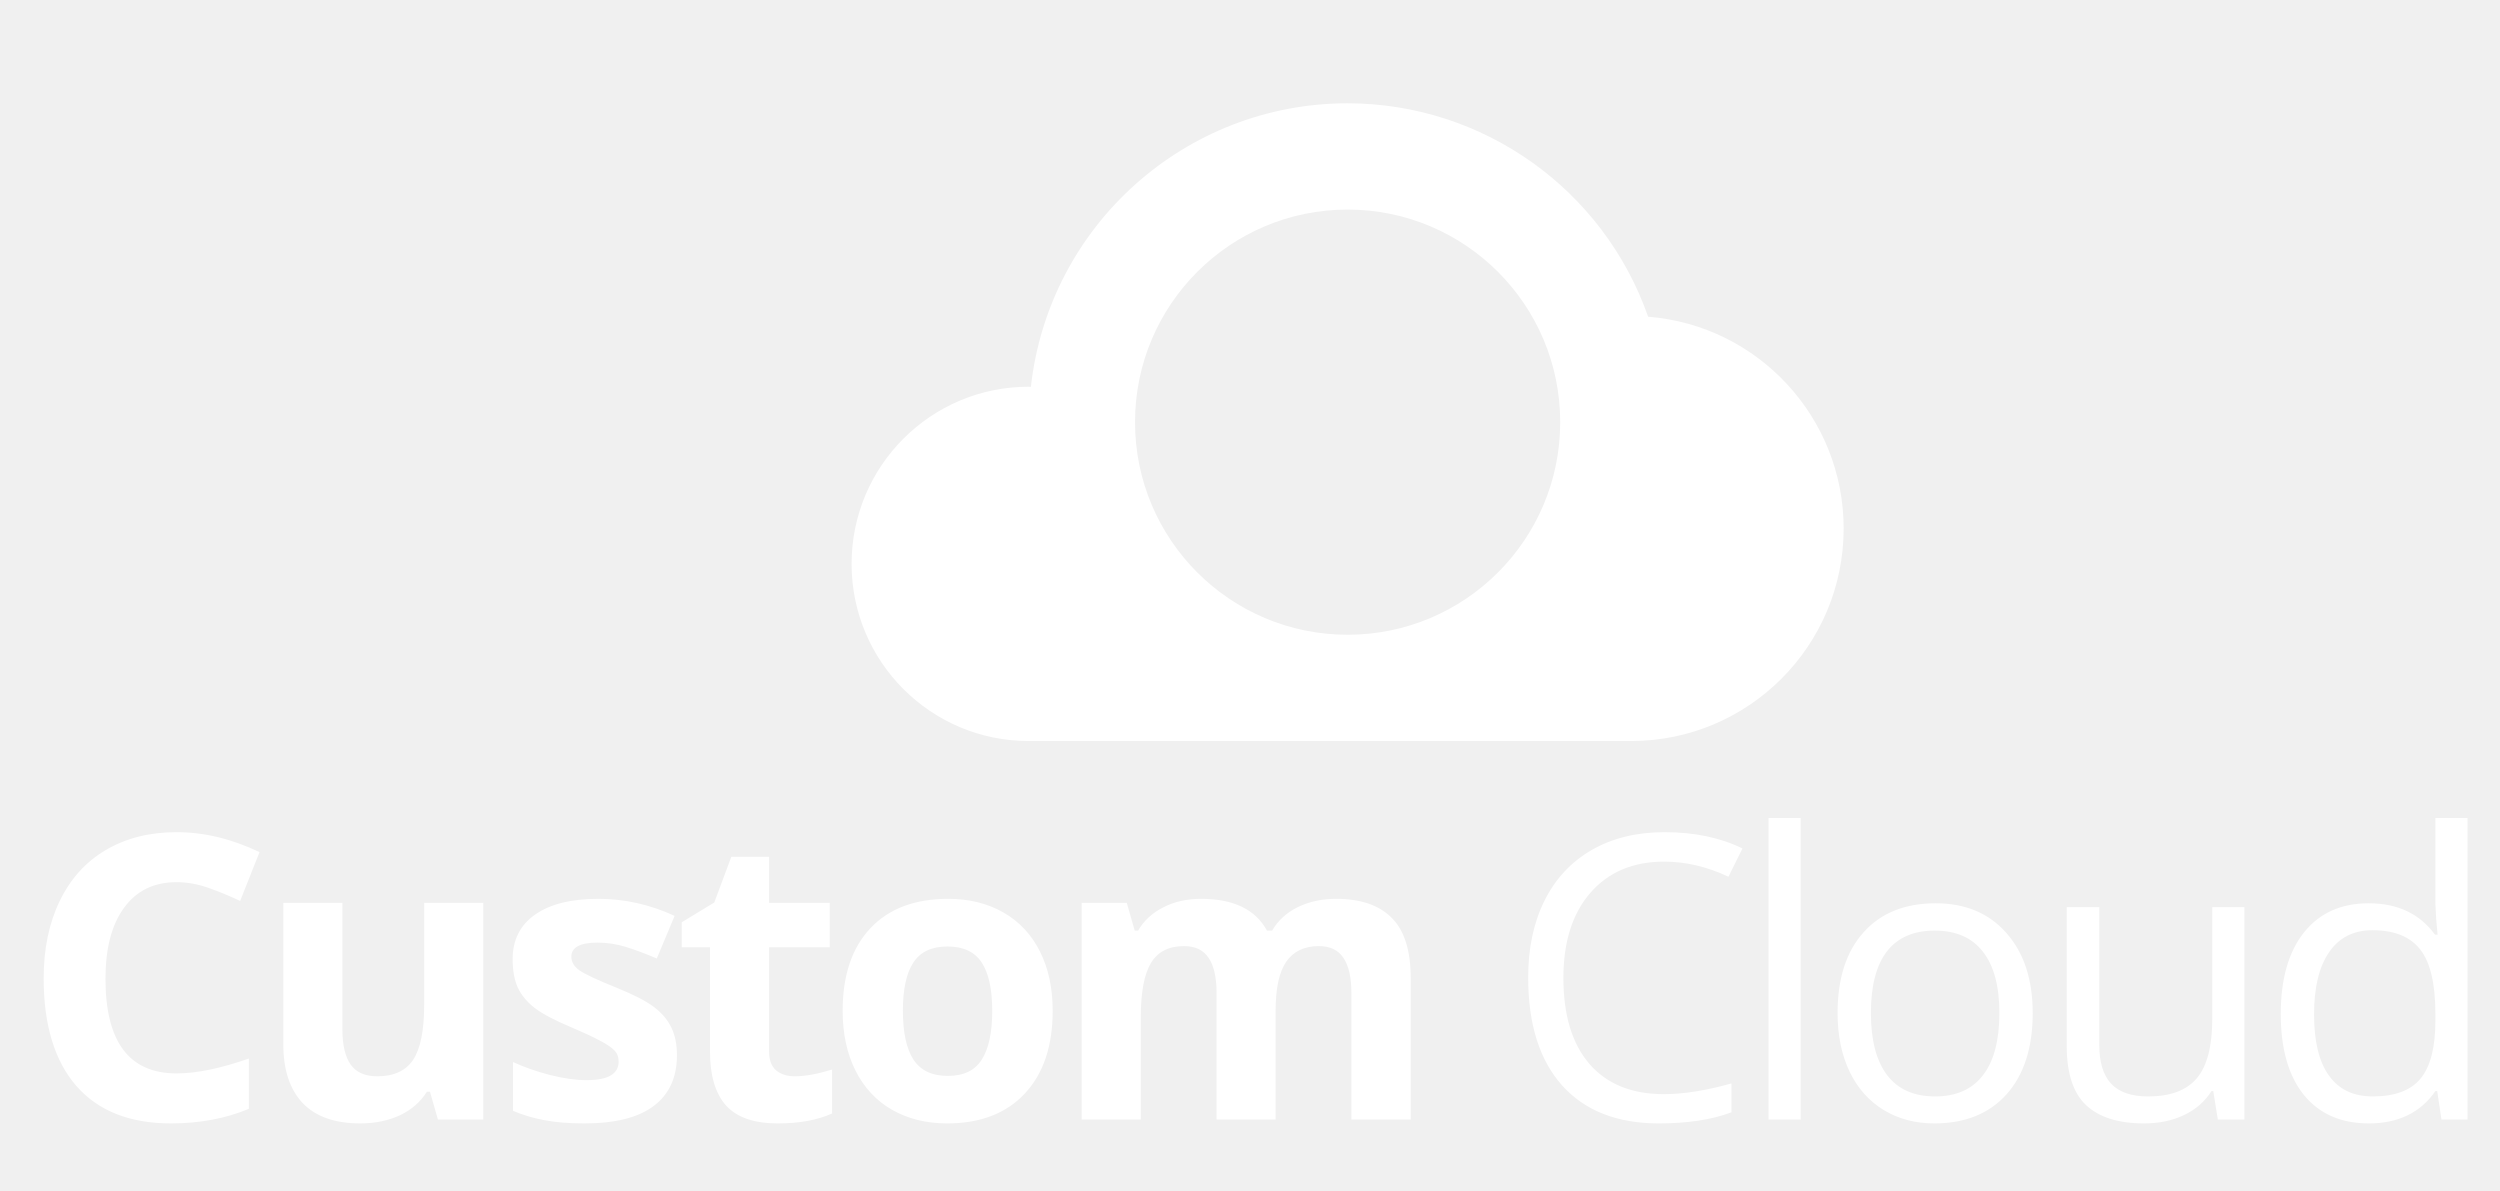
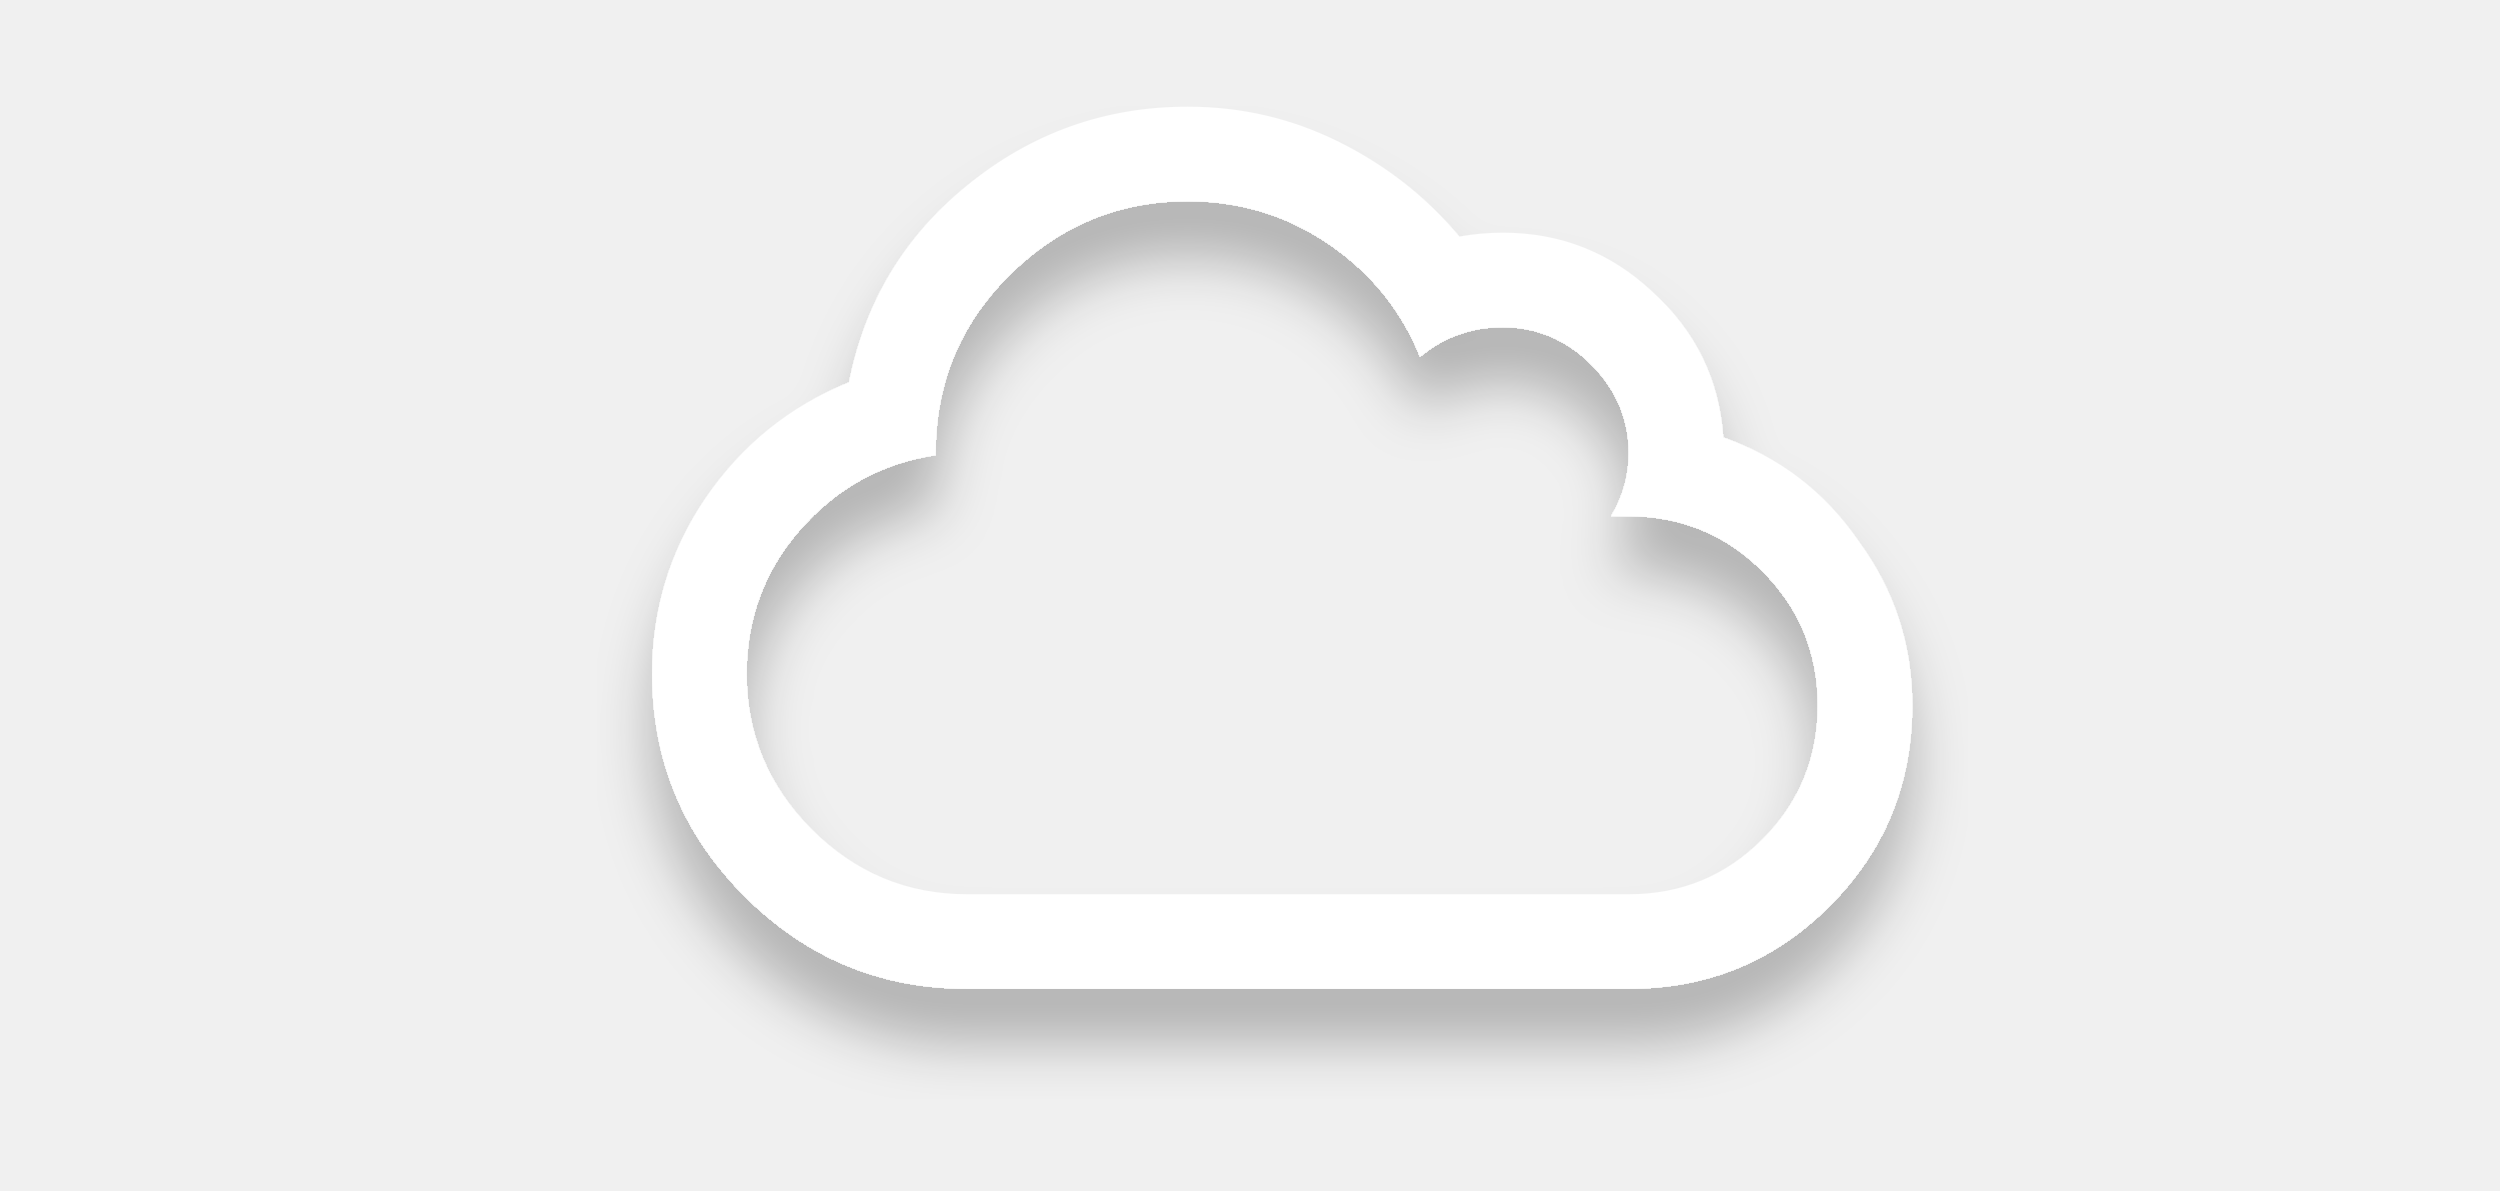
- <svg xmlns="http://www.w3.org/2000/svg" xml:space="preserve" height="120" viewBox="0 0 252 119.998" width="252" version="1.1" y="0px" x="0px" enable-background="new 0 0 595.275 311.111">
-   <path d="m178.27 82.457v30.393h3.24v-30.393h-3.24zm67.22 0v8.711l0.08 1.504 0.14 1.543h-0.26c-1.55-2.11-3.77-3.164-6.68-3.164-2.78 0-4.96 0.976-6.52 2.929-1.56 1.954-2.35 4.694-2.35 8.22 0 3.53 0.78 6.25 2.33 8.17 1.56 1.91 3.74 2.87 6.54 2.87 2.98 0 5.22-1.09 6.72-3.26h0.18l0.43 2.87h2.63v-30.393h-3.24zm-227.69 1.426c-2.722 0-5.098 0.599-7.129 1.797-2.018 1.185-3.568 2.897-4.649 5.136-1.081 2.227-1.621 4.825-1.621 7.793 0 4.711 1.1 8.331 3.301 10.861 2.2 2.51 5.378 3.77 9.531 3.77 2.891 0 5.508-0.49 7.852-1.47v-5.07c-2.852 1-5.28 1.5-7.285 1.5-4.779 0-7.168-3.18-7.168-9.552 0-3.059 0.625-5.442 1.875-7.148 1.25-1.719 3.014-2.578 5.293-2.578 1.041 0 2.103 0.189 3.183 0.566 1.081 0.378 2.155 0.821 3.223 1.328l1.953-4.921c-2.799-1.342-5.586-2.012-8.359-2.012zm149.99 0c-2.82 0-5.26 0.599-7.35 1.797-2.07 1.198-3.66 2.903-4.76 5.117-1.1 2.213-1.64 4.792-1.64 7.734 0 4.699 1.14 8.329 3.42 10.879 2.29 2.55 5.54 3.83 9.74 3.83 2.9 0 5.35-0.37 7.33-1.12v-2.91c-2.56 0.72-4.83 1.08-6.82 1.08-3.24 0-5.74-1.02-7.5-3.05-1.75-2.04-2.62-4.93-2.62-8.67 0-3.632 0.91-6.491 2.72-8.574 1.82-2.096 4.3-3.144 7.44-3.144 2.16 0 4.32 0.507 6.48 1.523l1.41-2.852c-2.24-1.093-4.86-1.64-7.85-1.64zm-94.073 2.48l-1.719 4.61-3.281 1.992v2.519h2.851v10.526c0 2.41 0.541 4.22 1.621 5.43 1.094 1.2 2.832 1.8 5.215 1.8 2.162 0 3.985-0.33 5.469-1v-4.43c-1.458 0.45-2.708 0.68-3.75 0.68-0.781 0-1.413-0.2-1.894-0.6-0.469-0.41-0.704-1.03-0.704-1.88v-10.526h6.114v-4.472h-6.114v-4.649h-3.808zm-13.391 4.239c-2.76 0-4.896 0.533-6.406 1.601-1.497 1.055-2.246 2.552-2.246 4.492 0 1.133 0.176 2.09 0.527 2.871 0.365 0.764 0.938 1.454 1.719 2.054 0.794 0.6 2.031 1.25 3.711 1.95 1.172 0.5 2.109 0.93 2.812 1.31 0.703 0.36 1.198 0.7 1.485 1 0.286 0.28 0.429 0.66 0.429 1.13 0 1.25-1.08 1.87-3.242 1.87-1.054 0-2.278-0.17-3.672-0.52-1.38-0.36-2.623-0.79-3.73-1.31v4.92c0.976 0.42 2.025 0.73 3.144 0.94 1.12 0.22 2.474 0.33 4.063 0.33 3.099 0 5.423-0.59 6.973-1.76 1.562-1.17 2.343-2.88 2.343-5.12 0-1.08-0.188-2.01-0.566-2.79s-0.964-1.47-1.758-2.07-2.044-1.24-3.75-1.934c-1.914-0.768-3.157-1.347-3.73-1.738-0.56-0.39-0.84-0.853-0.84-1.387 0-0.95 0.879-1.425 2.637-1.425 0.989 0 1.959 0.149 2.91 0.449 0.95 0.299 1.972 0.683 3.066 1.152l1.797-4.297c-2.487-1.146-5.046-1.718-7.676-1.718zm35.258 0c-3.372 0-5.99 0.989-7.852 2.968s-2.793 4.753-2.793 8.32c0 2.29 0.43 4.3 1.29 6.02 0.859 1.71 2.089 3.04 3.691 3.96 1.601 0.91 3.45 1.37 5.547 1.37 3.346 0 5.953-1 7.833-3.01 1.87-2 2.81-4.78 2.81-8.34 0-2.291-0.43-4.29-1.29-5.995-0.86-1.706-2.09-3.015-3.69-3.926-1.601-0.912-3.45-1.367-5.546-1.367zm25.476 0c-1.43 0-2.7 0.286-3.8 0.859-1.11 0.56-1.96 1.341-2.54 2.344h-0.34l-0.8-2.793h-4.55v21.838h5.96v-10.28c0-2.56 0.35-4.403 1.04-5.523s1.79-1.68 3.32-1.68c1.13 0 1.96 0.397 2.48 1.192 0.53 0.781 0.8 1.959 0.8 3.531v12.76h5.95v-10.96c0-2.265 0.36-3.919 1.08-4.96 0.73-1.042 1.82-1.563 3.28-1.563 1.13 0 1.96 0.397 2.48 1.192 0.53 0.781 0.8 1.959 0.8 3.531v12.76h5.98v-14.241c0-2.799-0.64-4.83-1.92-6.093-1.26-1.276-3.13-1.914-5.6-1.914-1.43 0-2.72 0.28-3.87 0.839-1.13 0.56-1.99 1.348-2.58 2.364h-0.52c-1.16-2.136-3.38-3.203-6.65-3.203zm-92.503 0.41v14.238c0 2.58 0.651 4.56 1.953 5.94 1.302 1.36 3.235 2.05 5.801 2.05 1.497 0 2.832-0.28 4.003-0.82 1.172-0.56 2.077-1.35 2.715-2.37h0.313l0.801 2.8h4.57v-21.838h-5.957v10.278c0 2.57-0.371 4.42-1.113 5.54-0.743 1.11-1.947 1.66-3.614 1.66-1.224 0-2.116-0.39-2.675-1.17-0.56-0.79-0.84-1.98-0.84-3.55v-12.758h-5.957zm166.56 0.039c-3.1 0-5.53 0.976-7.27 2.929-1.75 1.941-2.62 4.655-2.62 8.14 0 2.26 0.41 4.22 1.21 5.9 0.81 1.68 1.96 2.97 3.44 3.87 1.49 0.9 3.18 1.35 5.1 1.35 3.1 0 5.53-0.98 7.28-2.93 1.76-1.97 2.64-4.7 2.64-8.19 0-3.393-0.89-6.089-2.66-8.081-1.75-1.992-4.13-2.988-7.12-2.988zm13.21 0.39v14.009c0 2.72 0.64 4.7 1.93 5.93 1.31 1.24 3.26 1.86 5.86 1.86 1.51 0 2.85-0.28 4.03-0.84s2.11-1.37 2.77-2.42h0.18l0.46 2.87h2.68v-21.409h-3.24v11.249c0 2.77-0.52 4.77-1.56 6-1.03 1.22-2.67 1.83-4.91 1.83-1.69 0-2.93-0.43-3.73-1.29-0.79-0.85-1.19-2.16-1.19-3.9v-13.889h-3.28zm30.81 2.325c2.22 0 3.82 0.651 4.83 1.953 1.01 1.289 1.52 3.45 1.52 6.481v0.69c0 2.68-0.5 4.63-1.5 5.84-0.99 1.19-2.59 1.79-4.81 1.79-1.94 0-3.41-0.69-4.41-2.09-1.01-1.39-1.51-3.45-1.51-6.19 0-2.693 0.5-4.776 1.51-6.248 1.01-1.484 2.47-2.226 4.37-2.226zm-44.12 0.039c2.15 0 3.77 0.709 4.86 2.129 1.11 1.406 1.66 3.47 1.66 6.186 0 2.75-0.55 4.84-1.66 6.27-1.09 1.42-2.7 2.13-4.82 2.13-2.13 0-3.73-0.71-4.83-2.14-1.09-1.44-1.64-3.52-1.64-6.26 0-2.755 0.54-4.832 1.62-6.225 1.08-1.394 2.69-2.09 4.81-2.09zm-99.514 1.601c1.601 0 2.754 0.541 3.457 1.621 0.703 1.081 1.057 2.702 1.057 4.863 0 2.18-0.354 3.82-1.057 4.92-0.69 1.1-1.83 1.64-3.418 1.64-1.602 0-2.76-0.55-3.477-1.66-0.703-1.1-1.054-2.74-1.054-4.9 0-2.174 0.351-3.795 1.054-4.863 0.703-1.08 1.849-1.621 3.438-1.621z" transform="translate(0 -.0010071)" fill="#fff" />
-   <path d="m135.84 10.41a32.143 32.143 0 0 0 -31.927 28.585 17.857 17.857 0 0 0 -0.216 -0.014 17.857 17.857 0 0 0 -17.857 17.857 17.857 17.857 0 0 0 17.857 17.857h32.143 28.571a21.429 21.429 0 0 0 21.43 -21.428 21.429 21.429 0 0 0 -19.71 -21.344 32.143 32.143 0 0 0 -30.29 -21.513zm0 10.714a21.429 21.429 0 0 1 21.429 21.429 21.429 21.429 0 0 1 -21.429 21.429 21.429 21.429 0 0 1 -21.429 -21.429 21.429 21.429 0 0 1 21.429 -21.429z" fill="#fff" />
+ <svg xmlns="http://www.w3.org/2000/svg" id="svg313" enable-background="new 0 0 595.275 311.111" x="0px" y="0px" version="1.1" width="252" viewBox="0 0 252 119.998" height="120" xml:space="preserve">
+   <defs id="defs317">
+     <clipPath id="clip0_44_3">
+       <rect y="0" x="0" width="1024" height="693" rx="100" fill="white" id="rect212" />
+     </clipPath>
+     <filter id="filter0_d_44_3" x="138.25" y="106.125" width="747.5" height="541.25" filterUnits="userSpaceOnUse" color-interpolation-filters="sRGB">
+       <feFlood flood-opacity="0" result="BackgroundImageFix" id="feFlood195" />
+       <feColorMatrix in="SourceAlpha" type="matrix" values="0 0 0 0 0 0 0 0 0 0 0 0 0 0 0 0 0 0 127 0" result="hardAlpha" id="feColorMatrix197" />
+       <feOffset dy="30" id="feOffset199" />
+       <feGaussianBlur stdDeviation="15" id="feGaussianBlur201" />
+       <feComposite in2="hardAlpha" operator="out" id="feComposite203" />
+       <feColorMatrix type="matrix" values="0 0 0 0 0 0 0 0 0 0 0 0 0 0 0 0 0 0 0.25 0" id="feColorMatrix205" />
+       <feBlend mode="normal" in2="BackgroundImageFix" result="effect1_dropShadow_44_3" id="feBlend207" />
+       <feBlend mode="normal" in="SourceGraphic" in2="effect1_dropShadow_44_3" result="shape" id="feBlend209" />
+     </filter>
+   </defs>
+   <g transform="matrix(0.1847575,0,0,0.1847575,34.65109,-8.853759)" clip-path="url(#clip0_44_3)" id="g193">
+     <g filter="url(#filter0_d_44_3)" id="g191">
+       <path d="m 752.625,286.594 c 30.794,10.742 55.501,29.72 74.121,56.933 19.336,26.498 29.004,56.218 29.004,89.161 0,42.968 -15.039,79.492 -45.117,109.57 -30.078,30.078 -66.602,45.117 -109.571,45.117 H 340.125 c -47.266,0 -87.728,-16.829 -121.387,-50.488 C 185.079,503.228 168.25,462.766 168.25,415.5 c 0,-35.091 9.668,-66.96 29.004,-95.605 20.052,-29.362 46.191,-50.489 78.418,-63.379 8.594,-43.685 30.078,-79.493 64.453,-107.422 35.091,-28.646 75.195,-42.969 120.313,-42.969 29.361,0 56.933,6.445 82.714,19.336 25.782,12.891 47.624,30.078 65.528,51.562 7.877,-1.432 15.755,-2.148 23.632,-2.148 31.511,0 58.724,10.742 81.641,32.227 23.633,21.484 36.524,47.981 38.672,79.492 z m -51.563,249.218 c 28.646,0 52.995,-10.026 73.047,-30.078 20.052,-20.052 30.079,-44.401 30.079,-73.046 0,-28.646 -10.027,-52.995 -30.079,-73.047 -20.052,-20.052 -44.401,-30.079 -73.047,-30.079 -3.58,0 -6.803,0 -9.667,0 6.445,-10.742 9.667,-22.2 9.667,-34.374 0,-18.62 -6.803,-34.734 -20.41,-48.34 -13.606,-13.607 -29.72,-20.41 -48.34,-20.41 -17.187,0 -32.226,5.371 -45.117,16.113 -10.026,-25.065 -26.497,-45.475 -49.414,-61.231 -22.916,-15.755 -48.698,-23.632 -77.343,-23.632 -37.956,0 -70.541,13.606 -97.754,40.82 -26.498,26.497 -39.746,58.724 -39.746,96.68 v 1.074 c -29.362,4.297 -54.07,17.903 -74.122,40.82 -19.336,22.201 -29.004,48.34 -29.004,78.418 0,32.943 11.817,61.23 35.45,84.863 23.633,23.633 51.92,35.449 84.863,35.449 z" fill="white" id="path189" />
+     </g>
+   </g>
</svg>
